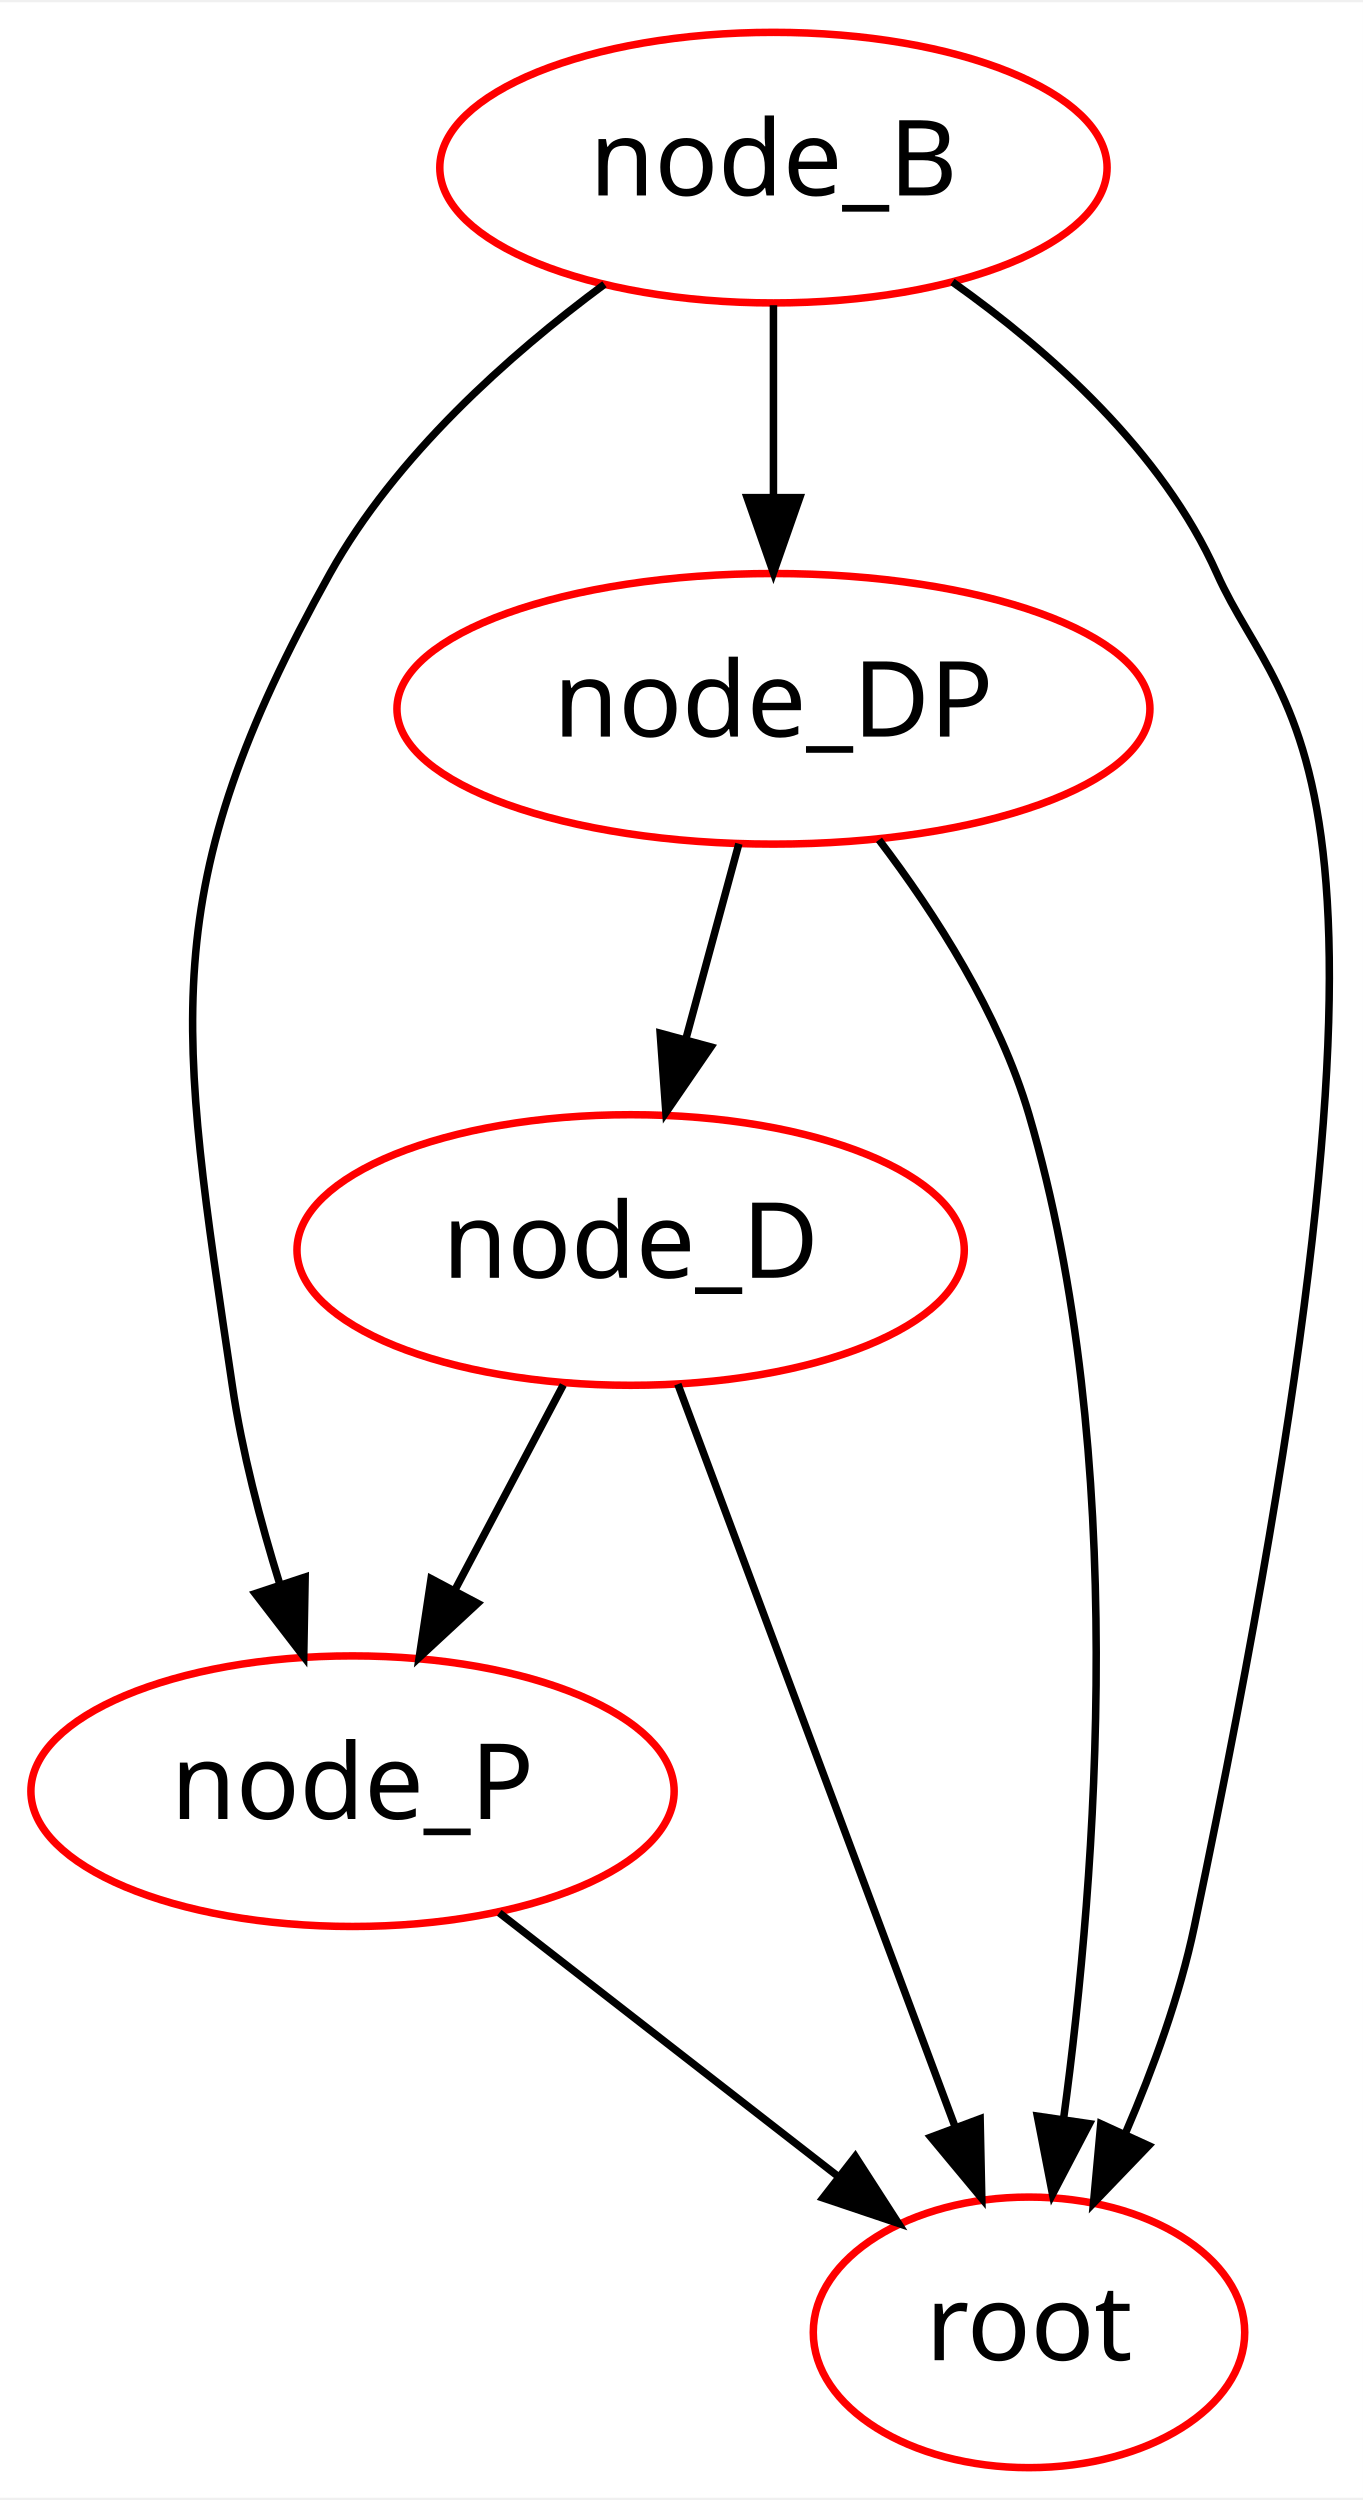
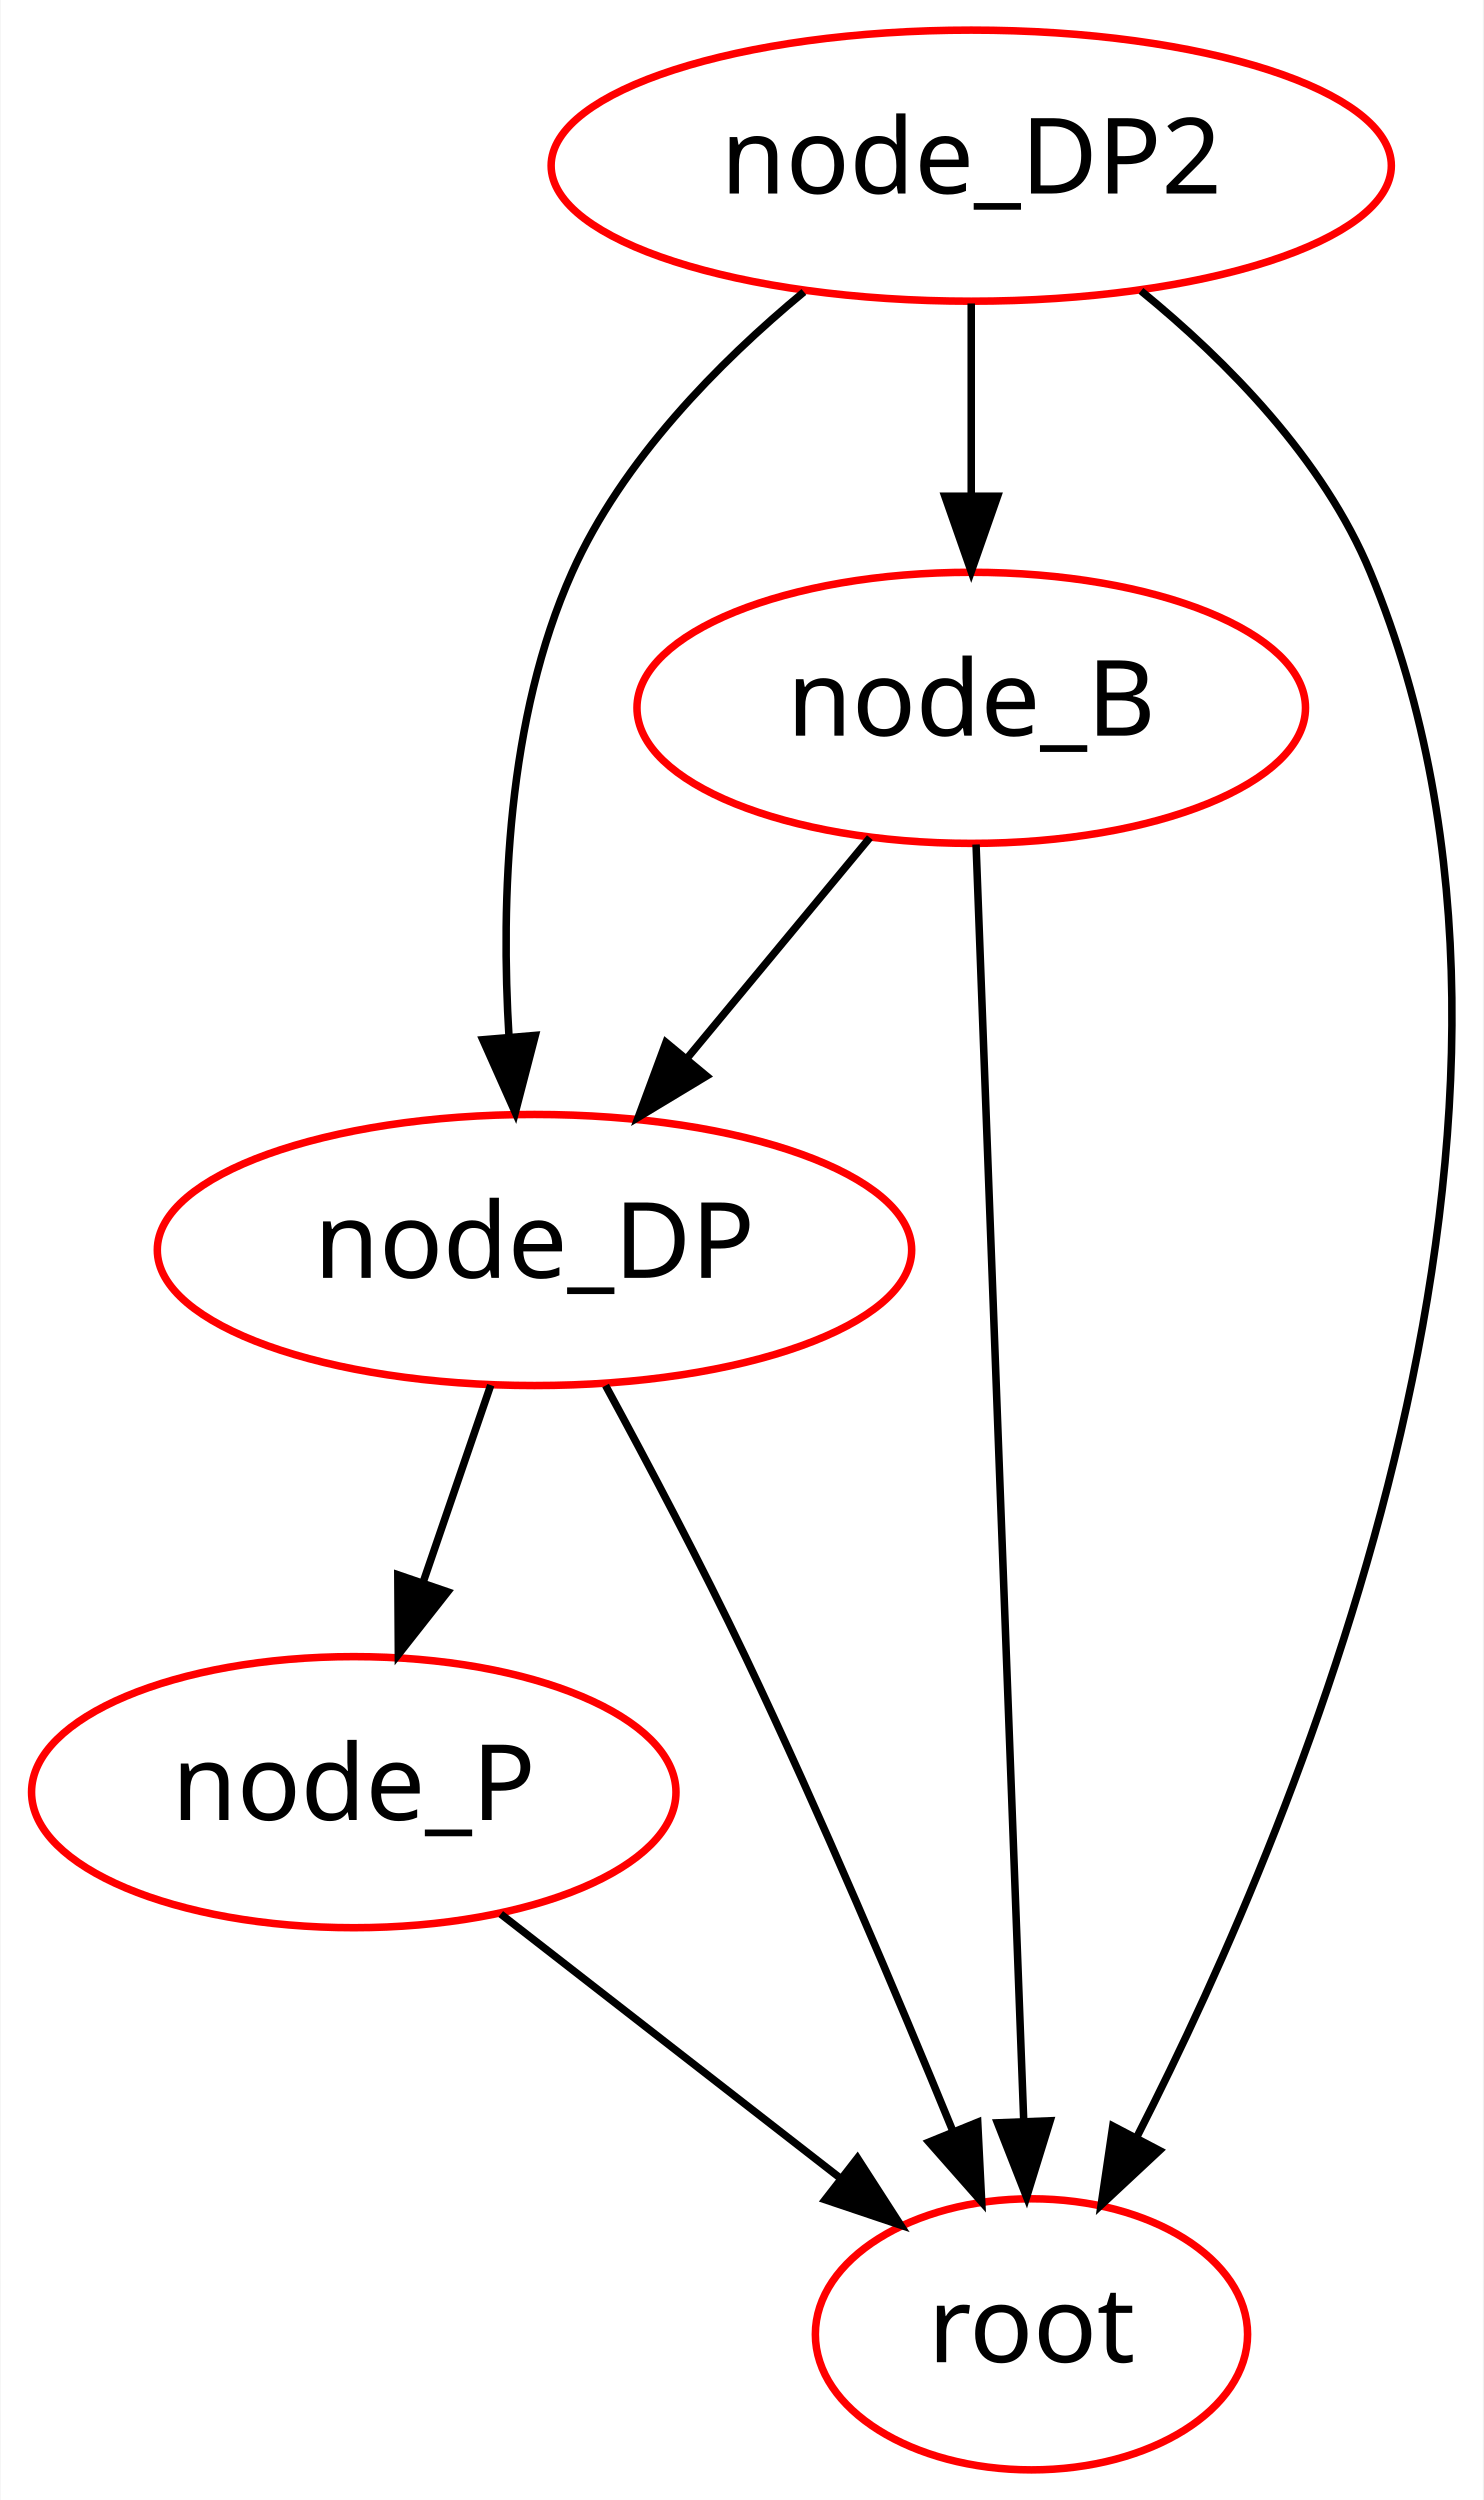
- <svg xmlns="http://www.w3.org/2000/svg" width="181pt" height="332pt" viewBox="0.00 0.00 181.33 332.00">
+ <svg xmlns="http://www.w3.org/2000/svg" width="197pt" height="332pt" viewBox="0.00 0.00 196.84 332.00">
  <g id="graph0" class="graph" transform="scale(1 1) rotate(0) translate(4 328)">
-     <polygon fill="white" stroke="transparent" points="-4,4 -4,-328 177.33,-328 177.33,4 -4,4" />
+     <polygon fill="white" stroke="transparent" points="-4,4 -4,-328 192.84,-328 192.84,4 -4,4" />
    <g id="node1" class="node">
-       <ellipse fill="none" stroke="red" cx="98.9" cy="-306" rx="44.39" ry="18" />
-       <text text-anchor="middle" x="98.9" y="-302.3" font-family="Times-Roman" font-size="14.00">node_B</text>
+       <ellipse fill="none" stroke="red" cx="124.9" cy="-234" rx="44.39" ry="18" />
+       <text text-anchor="middle" x="124.9" y="-230.3" font-family="Times-Roman" font-size="14.00">node_B</text>
    </g>
-     <g id="node3" class="node">
-       <ellipse fill="none" stroke="red" cx="98.9" cy="-234" rx="50.09" ry="18" />
-       <text text-anchor="middle" x="98.9" y="-230.3" font-family="Times-Roman" font-size="14.00">node_DP</text>
+     <g id="node2" class="node">
+       <ellipse fill="none" stroke="red" cx="66.9" cy="-162" rx="50.09" ry="18" />
+       <text text-anchor="middle" x="66.9" y="-158.3" font-family="Times-Roman" font-size="14.00">node_DP</text>
    </g>
    <g id="edge2" class="edge">
-       <path fill="none" stroke="black" d="M98.9,-287.7C98.9,-279.98 98.9,-270.71 98.9,-262.11" />
-       <polygon fill="black" stroke="black" points="102.4,-262.1 98.9,-252.1 95.4,-262.1 102.4,-262.1" />
-     </g>
-     <g id="node4" class="node">
-       <ellipse fill="none" stroke="red" cx="42.9" cy="-90" rx="42.79" ry="18" />
-       <text text-anchor="middle" x="42.9" y="-86.3" font-family="Times-Roman" font-size="14.00">node_P</text>
-     </g>
-     <g id="edge3" class="edge">
-       <path fill="none" stroke="black" d="M76.42,-290.48C63.69,-281.06 48.62,-267.63 39.9,-252 16.35,-209.78 19.83,-191.83 26.9,-144 28.19,-135.21 30.64,-125.86 33.24,-117.5" />
-       <polygon fill="black" stroke="black" points="36.6,-118.49 36.41,-107.9 29.95,-116.29 36.6,-118.49" />
+       <path fill="none" stroke="black" d="M111.44,-216.76C104.23,-208.06 95.19,-197.15 87.14,-187.43" />
+       <polygon fill="black" stroke="black" points="89.75,-185.1 80.68,-179.63 84.36,-189.57 89.75,-185.1" />
    </g>
    <g id="node5" class="node">
      <ellipse fill="none" stroke="red" cx="132.9" cy="-18" rx="28.7" ry="18" />
      <text text-anchor="middle" x="132.9" y="-14.3" font-family="Times-Roman" font-size="14.00">root</text>
    </g>
    <g id="edge5" class="edge">
-       <path fill="none" stroke="black" d="M122.71,-290.79C135.74,-281.55 150.66,-268.22 157.9,-252 167.21,-231.12 187.81,-228.62 154.9,-72 152.95,-62.75 149.43,-53.08 145.76,-44.56" />
-       <polygon fill="black" stroke="black" points="148.82,-42.84 141.48,-35.2 142.45,-45.75 148.82,-42.84" />
+       <path fill="none" stroke="black" d="M125.54,-215.85C126.92,-178.83 130.2,-91.18 131.87,-46.39" />
+       <polygon fill="black" stroke="black" points="135.38,-46.36 132.25,-36.23 128.38,-46.09 135.38,-46.36" />
    </g>
-     <g id="node2" class="node">
-       <ellipse fill="none" stroke="red" cx="79.9" cy="-162" rx="44.39" ry="18" />
-       <text text-anchor="middle" x="79.9" y="-158.3" font-family="Times-Roman" font-size="14.00">node_D</text>
+     <g id="node4" class="node">
+       <ellipse fill="none" stroke="red" cx="42.9" cy="-90" rx="42.79" ry="18" />
+       <text text-anchor="middle" x="42.9" y="-86.3" font-family="Times-Roman" font-size="14.00">node_P</text>
    </g>
    <g id="edge4" class="edge">
-       <path fill="none" stroke="black" d="M70.94,-144.05C66.62,-135.89 61.35,-125.91 56.55,-116.82" />
-       <polygon fill="black" stroke="black" points="59.54,-114.99 51.77,-107.79 53.35,-118.27 59.54,-114.99" />
+       <path fill="none" stroke="black" d="M61.09,-144.05C58.39,-136.18 55.11,-126.62 52.08,-117.79" />
+       <polygon fill="black" stroke="black" points="55.37,-116.6 48.82,-108.28 48.75,-118.87 55.37,-116.6" />
    </g>
    <g id="edge6" class="edge">
-       <path fill="none" stroke="black" d="M86.18,-144.15C95.31,-119.71 112.3,-74.17 123.09,-45.29" />
-       <polygon fill="black" stroke="black" points="126.4,-46.42 126.62,-35.82 119.84,-43.97 126.4,-46.42" />
+       <path fill="none" stroke="black" d="M76.34,-144C81.95,-133.69 89.08,-120.21 94.9,-108 104.85,-87.11 115.1,-62.94 122.43,-45.06" />
+       <polygon fill="black" stroke="black" points="125.76,-46.17 126.29,-35.58 119.28,-43.53 125.76,-46.17" />
+     </g>
+     <g id="node3" class="node">
+       <ellipse fill="none" stroke="red" cx="124.9" cy="-306" rx="55.79" ry="18" />
+       <text text-anchor="middle" x="124.9" y="-302.3" font-family="Times-Roman" font-size="14.00">node_DP2</text>
    </g>
    <g id="edge1" class="edge">
-       <path fill="none" stroke="black" d="M94.3,-216.05C92.18,-208.26 89.62,-198.82 87.25,-190.08" />
-       <polygon fill="black" stroke="black" points="90.58,-189.01 84.59,-180.28 83.83,-190.84 90.58,-189.01" />
+       <path fill="none" stroke="black" d="M124.9,-287.7C124.9,-279.98 124.9,-270.71 124.9,-262.11" />
+       <polygon fill="black" stroke="black" points="128.4,-262.1 124.9,-252.1 121.4,-262.1 128.4,-262.1" />
+     </g>
+     <g id="edge3" class="edge">
+       <path fill="none" stroke="black" d="M102.68,-289.23C91.33,-279.83 78.54,-266.85 71.9,-252 63.23,-232.63 62.41,-208.49 63.52,-190.23" />
+       <polygon fill="black" stroke="black" points="67.01,-190.5 64.35,-180.25 60.04,-189.92 67.01,-190.5" />
    </g>
    <g id="edge7" class="edge">
-       <path fill="none" stroke="black" d="M112.94,-216.57C120.46,-206.68 128.96,-193.43 132.9,-180 146.18,-134.7 141.93,-79.09 137.51,-46.49" />
-       <polygon fill="black" stroke="black" points="140.94,-45.76 136.03,-36.37 134.01,-46.77 140.94,-45.76" />
+       <path fill="none" stroke="black" d="M147.44,-289.37C158.89,-280.02 171.67,-267.03 177.9,-252 207.58,-180.34 169.27,-88.07 146.92,-44.26" />
+       <polygon fill="black" stroke="black" points="149.9,-42.41 142.15,-35.18 143.7,-45.66 149.9,-42.41" />
    </g>
    <g id="edge8" class="edge">
      <path fill="none" stroke="black" d="M62.42,-73.81C75.65,-63.53 93.25,-49.84 107.55,-38.71" />
      <polygon fill="black" stroke="black" points="109.79,-41.41 115.53,-32.5 105.49,-35.88 109.79,-41.41" />
    </g>
  </g>
</svg>
